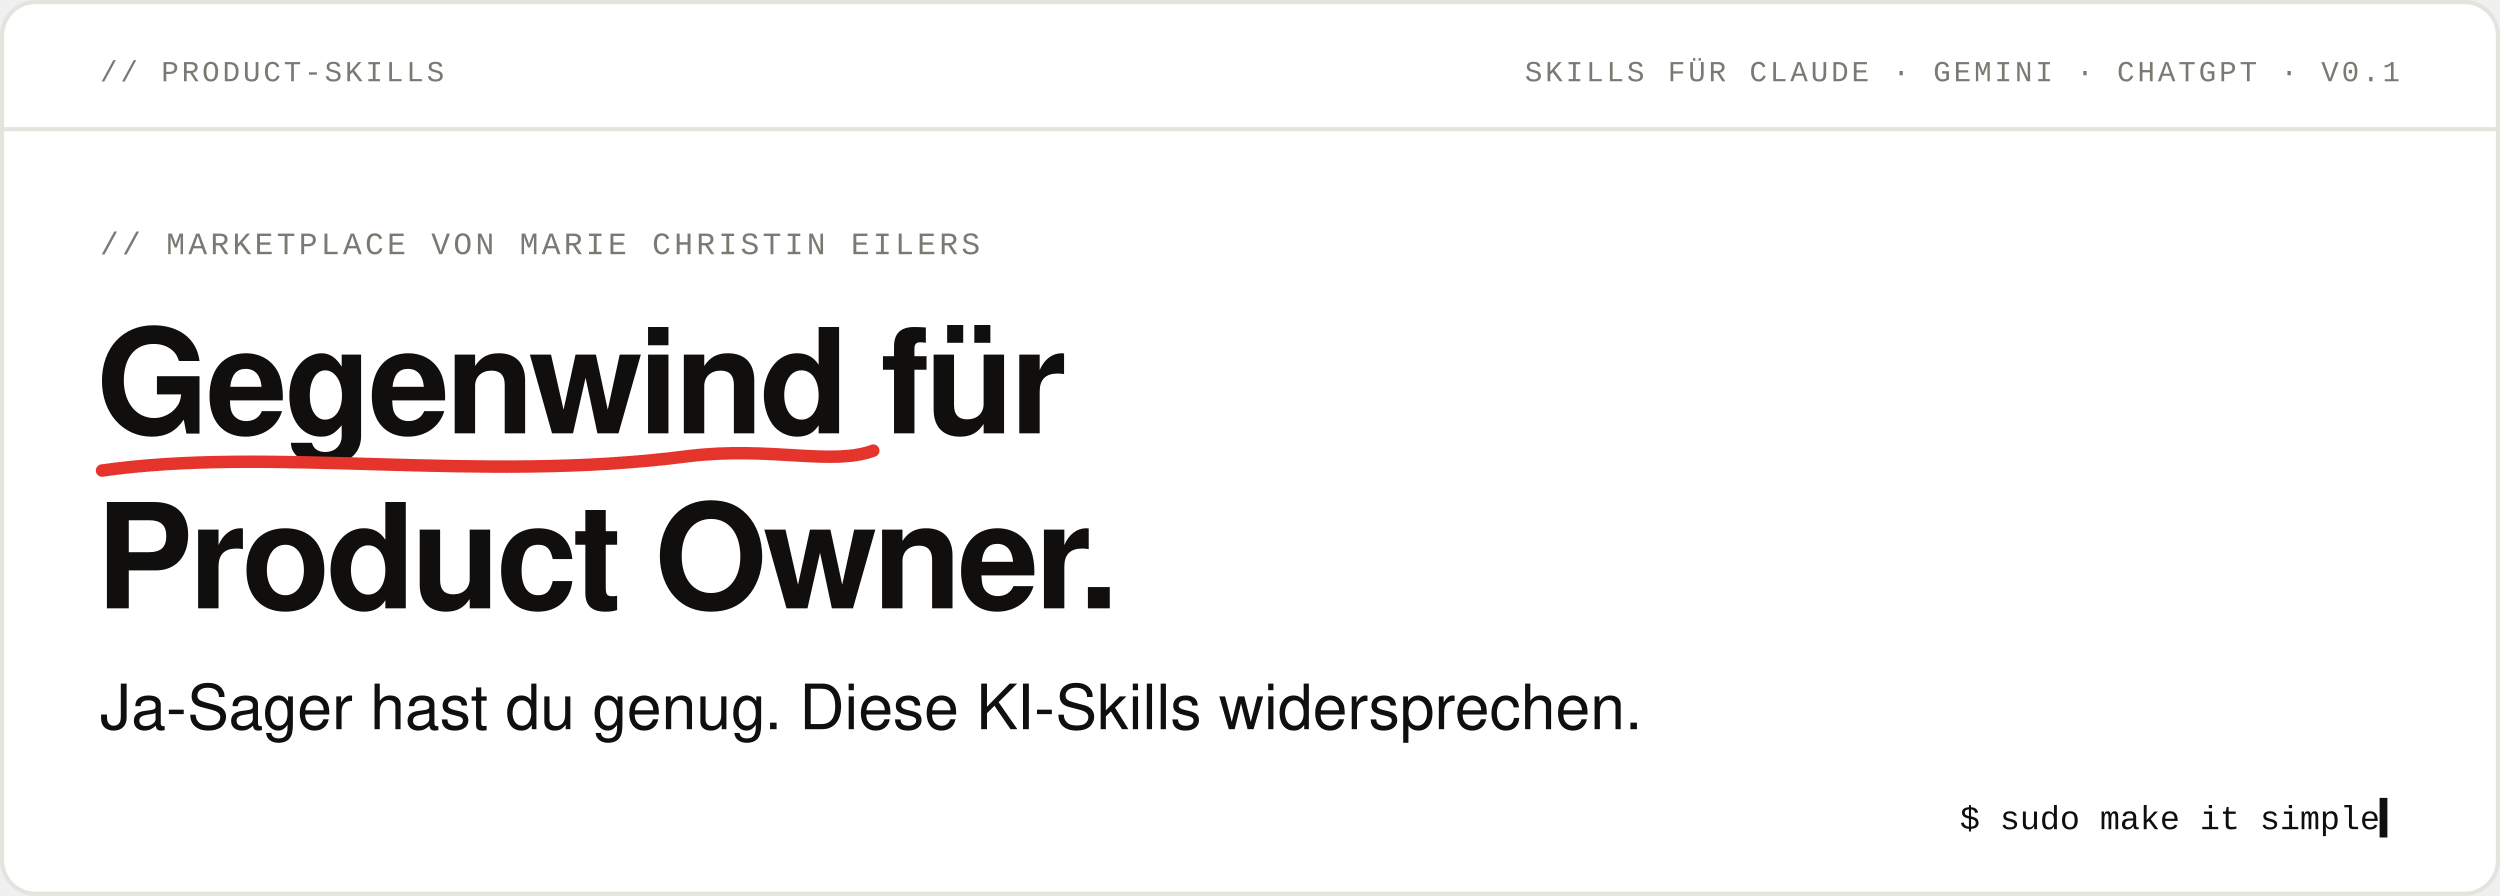
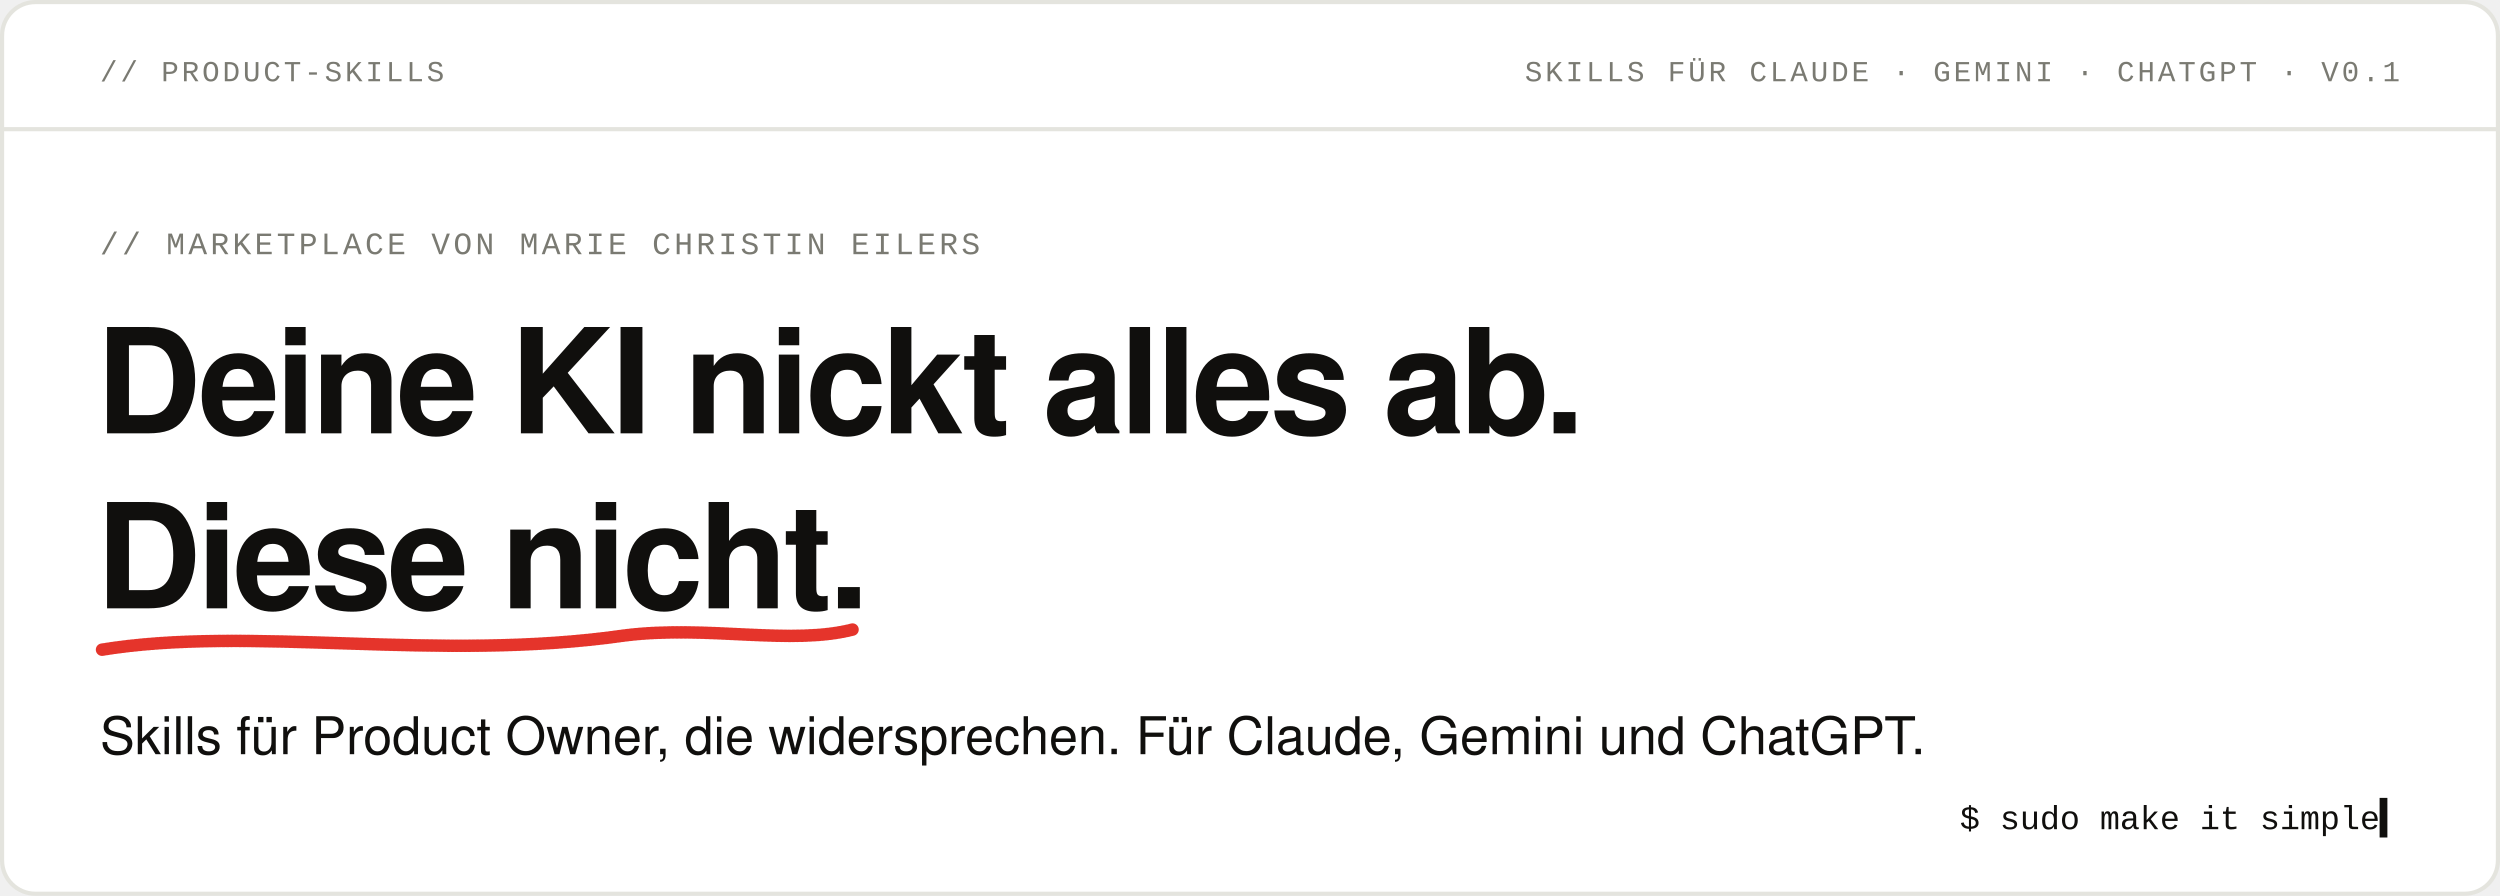
- <svg xmlns="http://www.w3.org/2000/svg" width="1200" height="430" viewBox="0 0 1200 430" role="img" aria-label="product-skills: Gegenwind für Product Owner. Ja-Sager hast du genug. Diese KI-Skills widersprechen.">
+ <svg xmlns="http://www.w3.org/2000/svg" width="1200" height="430" viewBox="0 0 1200 430" role="img" aria-label="product-skills: Deine KI nickt alles ab. Diese nicht. Skills für Product Owner, die widersprechen. Für Claude, Gemini und ChatGPT.">
  <style>
    .mono { font-family: ui-monospace, 'SF Mono', Menlo, Consolas, 'Liberation Mono', monospace; }
    .faden { fill: none; stroke: #E5342B; stroke-width: 6; stroke-linecap: round; stroke-dasharray: 1; stroke-dashoffset: 1; animation: zeichnen 1.3s cubic-bezier(.5,0,.2,1) .4s forwards; }
    @keyframes zeichnen { to { stroke-dashoffset: 0; } }
    .cur { animation: blink 1.1s steps(1) infinite; }
    @keyframes blink { 50% { opacity: 0; } }
    @media (prefers-reduced-motion: reduce) { .faden { animation: none; stroke-dashoffset: 0; } .cur { animation: none; } }
  </style>
  <rect x="1" y="1" width="1198" height="428" rx="16" fill="#FFFFFF" stroke="#E4E4DE" stroke-width="2" />
  <line x1="1" y1="62" x2="1199" y2="62" stroke="#E4E4DE" stroke-width="2" />
  <text x="48" y="39" class="mono" font-size="14" letter-spacing="1.4" fill="#7A7A72">// PRODUCT-SKILLS</text>
  <text x="1152" y="39" class="mono" font-size="14" letter-spacing="1.4" fill="#7A7A72" text-anchor="end">SKILLS FÜR CLAUDE · GEMINI · CHATGPT · V0.1</text>
  <text x="48" y="122" class="mono" font-size="15" letter-spacing="1.6" fill="#7A7A72">// MARKETPLACE VON MARIE CHRISTIN EILERS</text>
-   <text x="46" y="208" font-family="-apple-system, 'Segoe UI', 'Helvetica Neue', Helvetica, Arial, sans-serif" font-size="70" font-weight="700" letter-spacing="-2" fill="#100F0D">Gegenwind für</text>
-   <path class="faden" pathLength="1" d="M48,226 C130,214 230,232 330,219 C370,214 400,224 420,216" />
-   <text x="46" y="292" font-family="-apple-system, 'Segoe UI', 'Helvetica Neue', Helvetica, Arial, sans-serif" font-size="70" font-weight="700" letter-spacing="-2" fill="#100F0D">Product Owner.</text>
-   <text x="48" y="350" font-family="-apple-system, 'Segoe UI', 'Helvetica Neue', Helvetica, Arial, sans-serif" font-size="30" fill="#100F0D">Ja-Sager hast du genug. Diese KI-Skills widersprechen.</text>
+   <text x="46" y="208" font-family="-apple-system, 'Segoe UI', 'Helvetica Neue', Helvetica, Arial, sans-serif" font-size="70" font-weight="700" letter-spacing="-2" fill="#100F0D">Deine KI nickt alles ab.</text>
+   <text x="46" y="292" font-family="-apple-system, 'Segoe UI', 'Helvetica Neue', Helvetica, Arial, sans-serif" font-size="70" font-weight="700" letter-spacing="-2" fill="#100F0D">Diese nicht.</text>
+   <path class="faden" pathLength="1" d="M48,312 C120,300 210,318 300,305 C340,300 380,310 410,302" />
+   <text x="48" y="362" font-family="-apple-system, 'Segoe UI', 'Helvetica Neue', Helvetica, Arial, sans-serif" font-size="25" fill="#100F0D">Skills für Product Owner, die widersprechen. Für Claude, Gemini und ChatGPT.</text>
  <text x="1152" y="398" class="mono" font-size="16" fill="#100F0D" text-anchor="end">$ sudo make it simple<tspan class="cur">▍</tspan>
  </text>
</svg>
